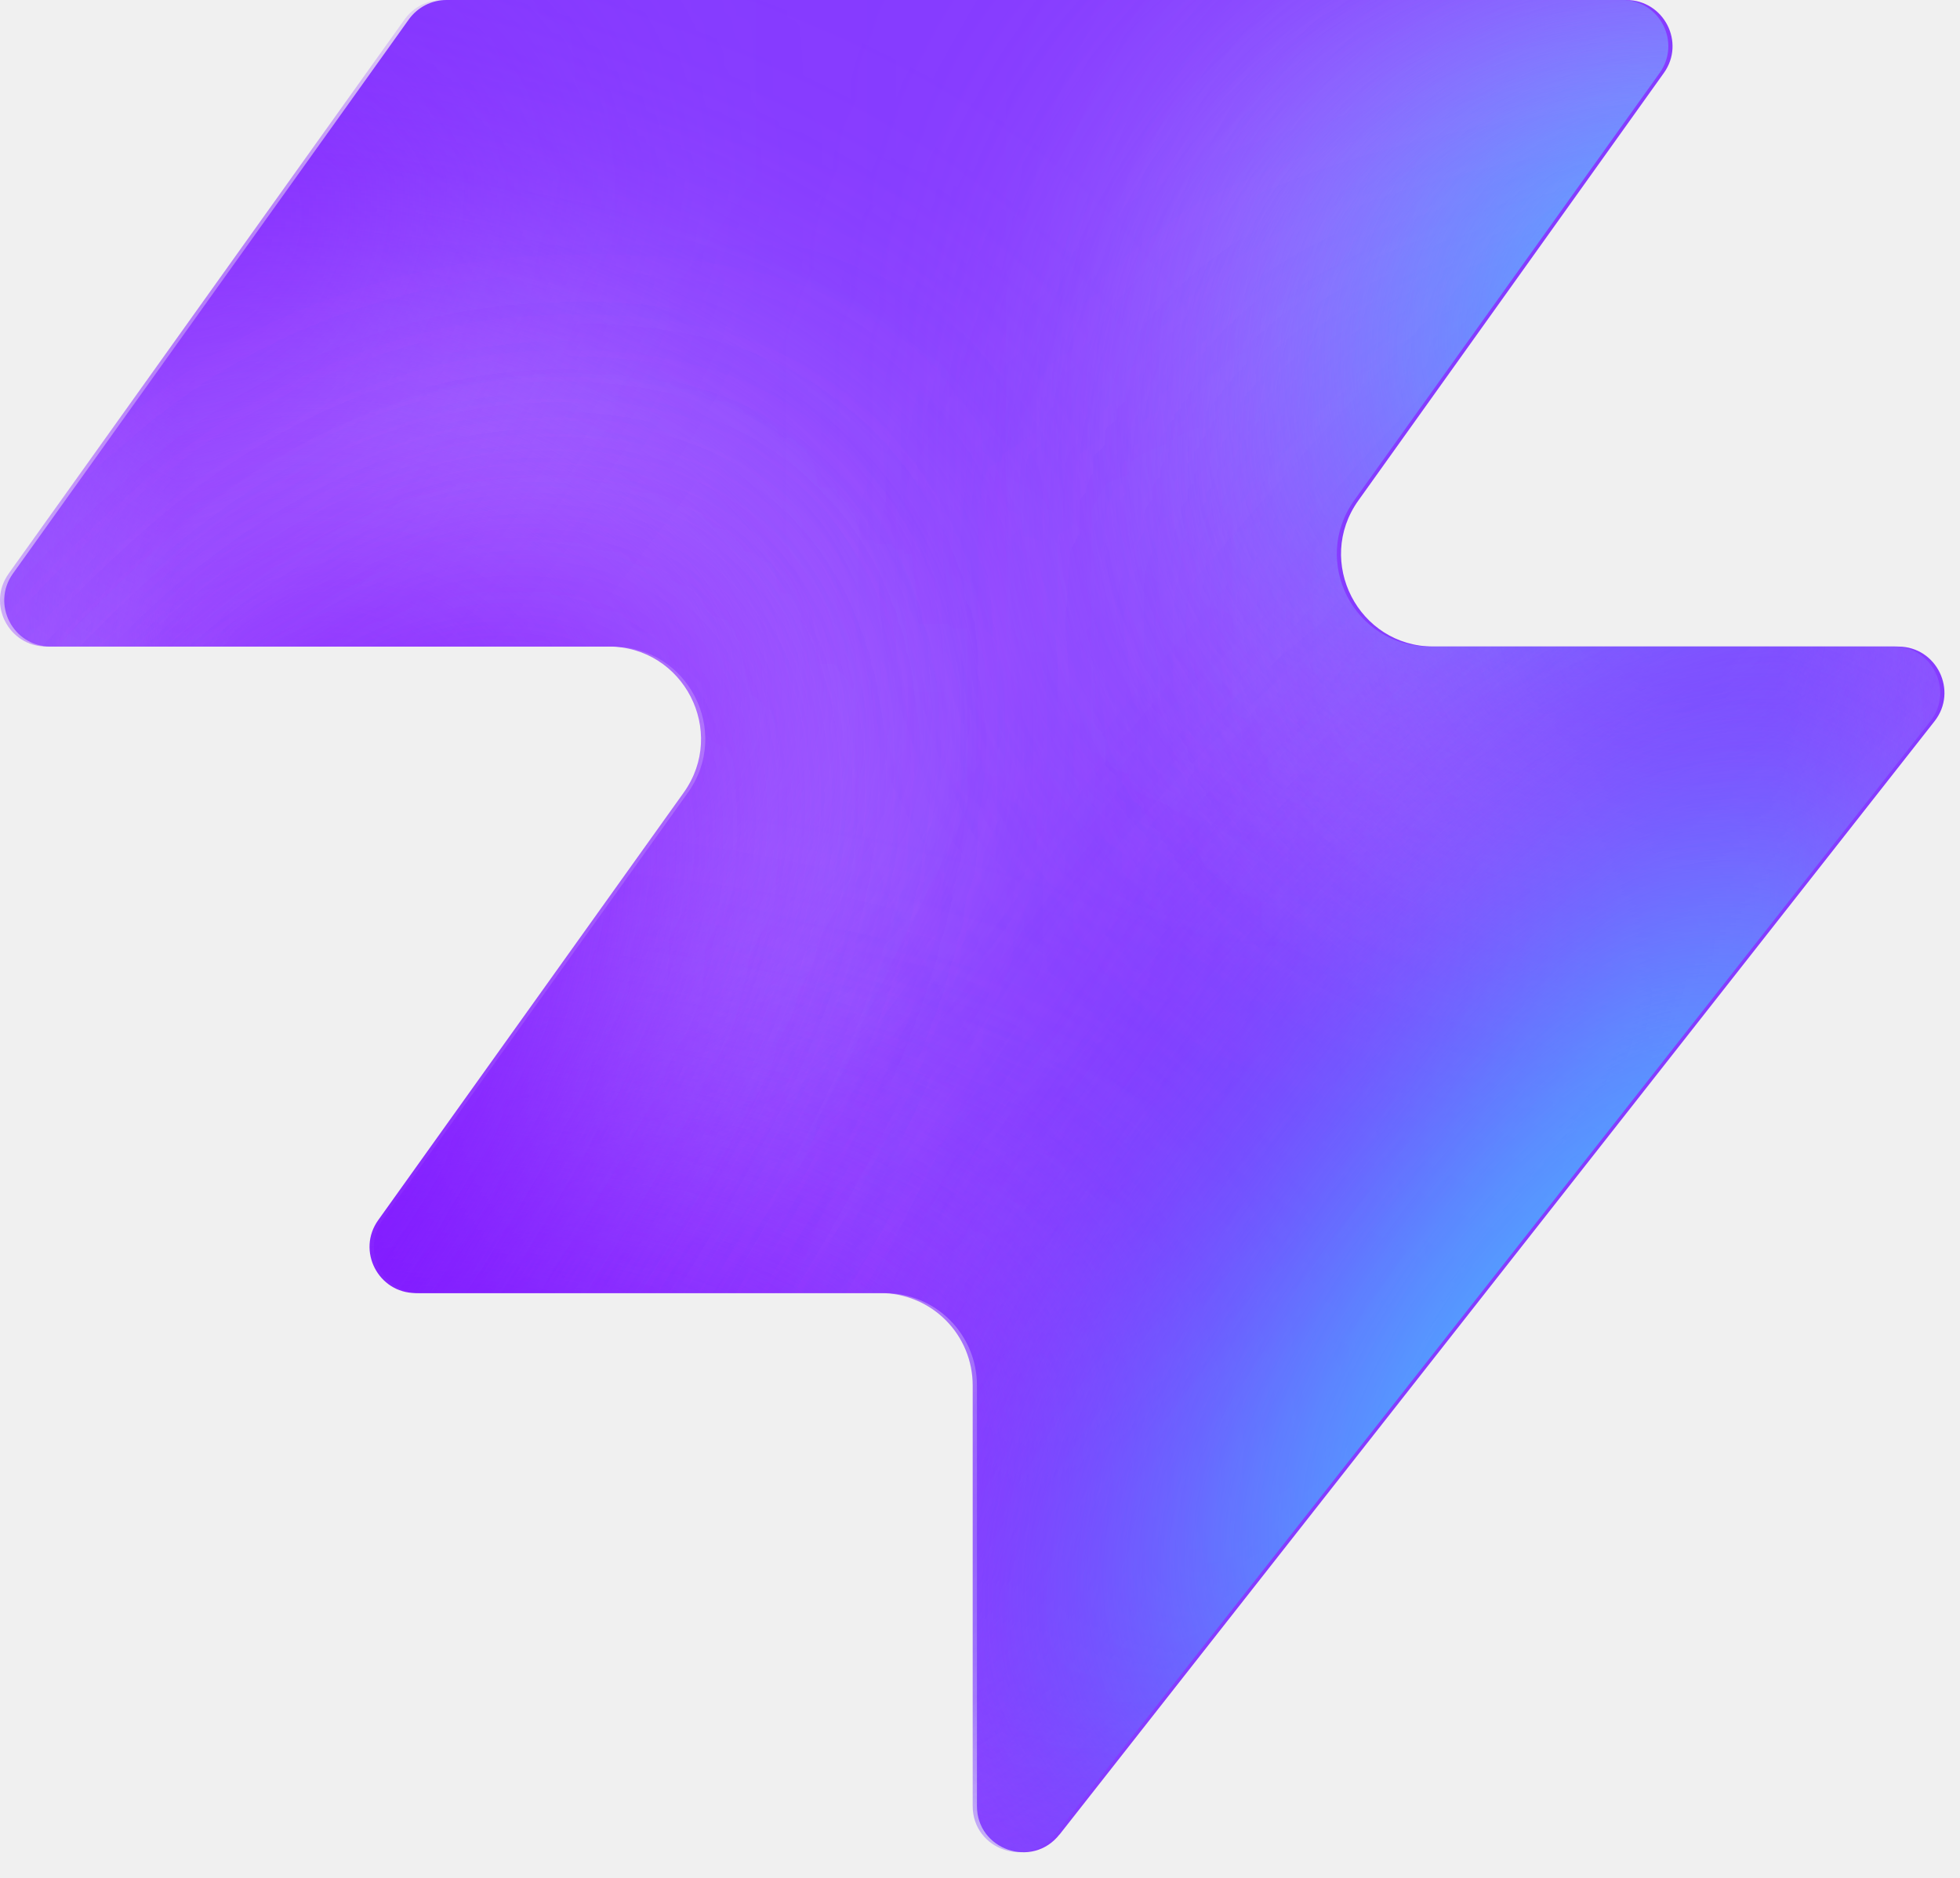
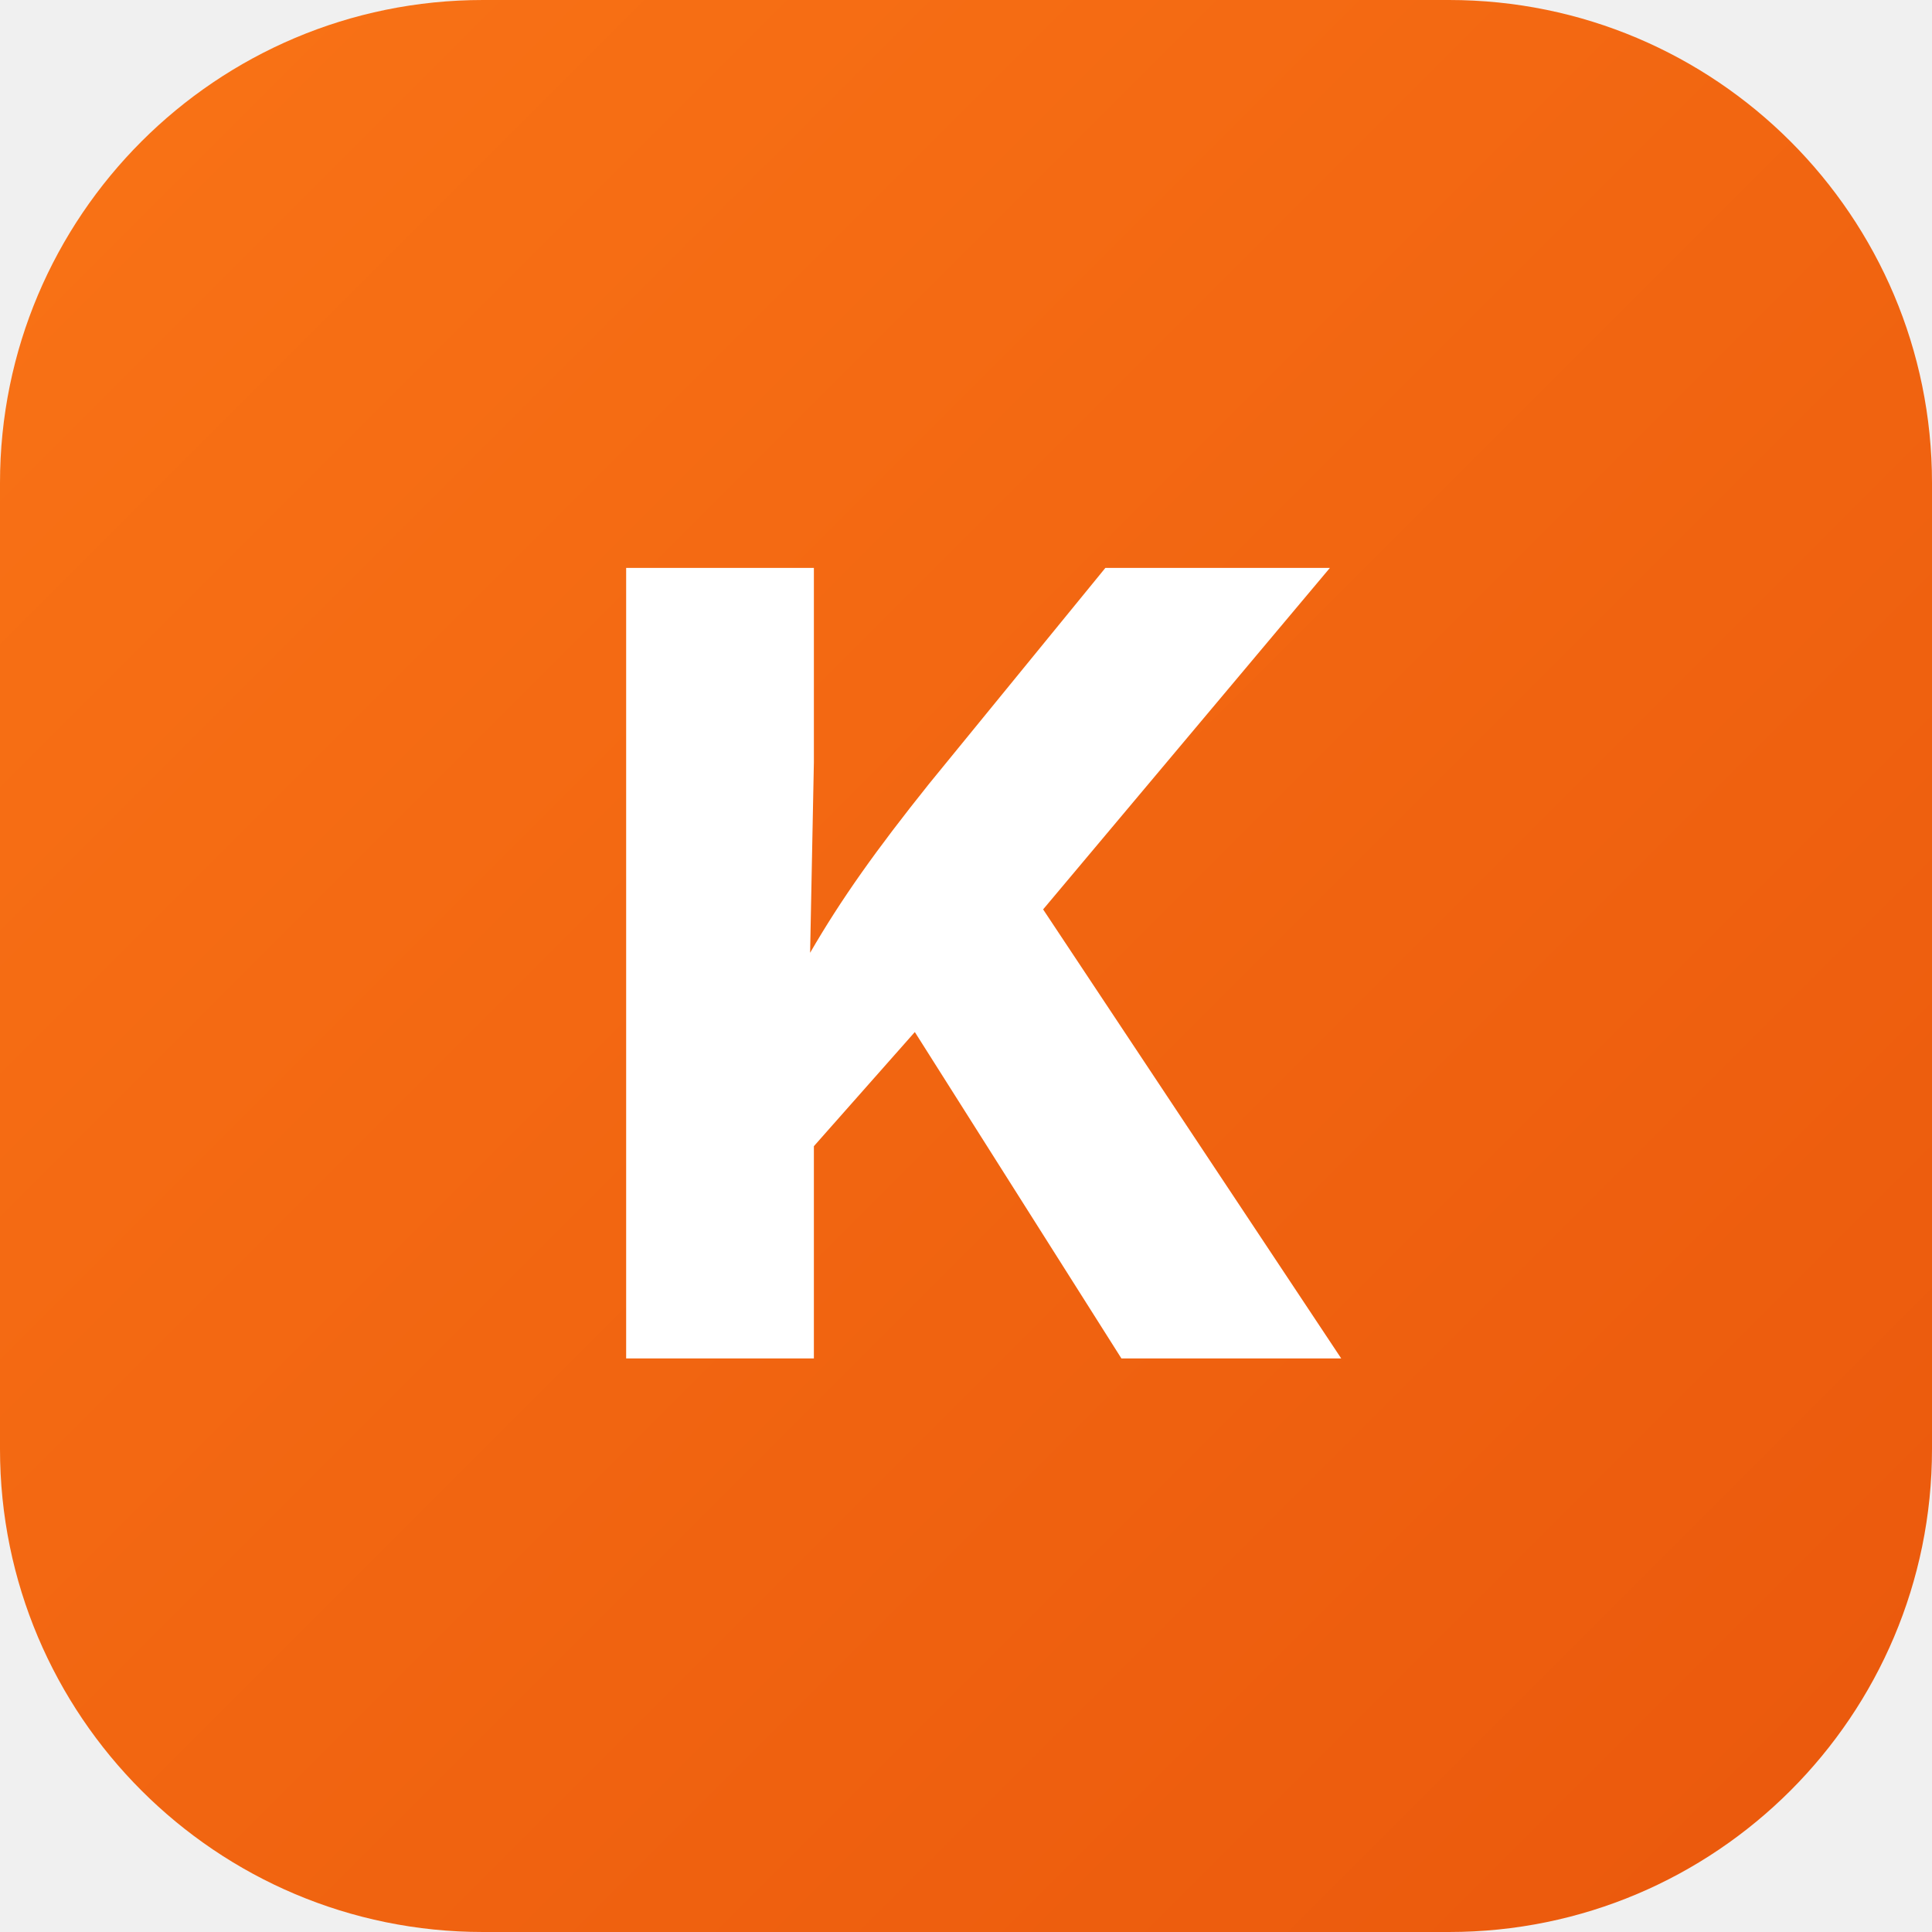
- <svg xmlns="http://www.w3.org/2000/svg" width="48" height="46" fill="none" viewBox="0 0 48 46">
-   <path fill="#863bff" d="M25.946 44.938c-.664.845-2.021.375-2.021-.698V33.937a2.26 2.26 0 0 0-2.262-2.262H10.287c-.92 0-1.456-1.04-.92-1.788l7.48-10.471c1.07-1.497 0-3.578-1.842-3.578H1.237c-.92 0-1.456-1.04-.92-1.788L10.013.474c.214-.297.556-.474.92-.474h28.894c.92 0 1.456 1.04.92 1.788l-7.48 10.471c-1.07 1.498 0 3.579 1.842 3.579h11.377c.943 0 1.473 1.088.89 1.83L25.947 44.94z" style="fill:#863bff;fill:color(display-p3 .525 .23 1);fill-opacity:1" />
-   <mask id="a" width="48" height="46" x="0" y="0" maskUnits="userSpaceOnUse" style="mask-type:alpha">
-     <path fill="#000" d="M25.842 44.938c-.664.844-2.021.375-2.021-.698V33.937a2.26 2.26 0 0 0-2.262-2.262H10.183c-.92 0-1.456-1.04-.92-1.788l7.48-10.471c1.07-1.498 0-3.579-1.842-3.579H1.133c-.92 0-1.456-1.04-.92-1.787L9.91.473c.214-.297.556-.474.92-.474h28.894c.92 0 1.456 1.04.92 1.788l-7.48 10.471c-1.07 1.498 0 3.578 1.842 3.578h11.377c.943 0 1.473 1.088.89 1.832L25.843 44.94z" style="fill:#000;fill-opacity:1" />
-   </mask>
-   <g mask="url(#a)">
-     <g filter="url(#b)">
-       <ellipse cx="5.508" cy="14.704" fill="#ede6ff" rx="5.508" ry="14.704" style="fill:#ede6ff;fill:color(display-p3 .927 .903 1);fill-opacity:1" transform="matrix(.00324 1 1 -.00324 -4.47 31.516)" />
-     </g>
-     <g filter="url(#c)">
-       <ellipse cx="10.399" cy="29.851" fill="#ede6ff" rx="10.399" ry="29.851" style="fill:#ede6ff;fill:color(display-p3 .927 .903 1);fill-opacity:1" transform="matrix(.00324 1 1 -.00324 -39.328 7.883)" />
-     </g>
-     <g filter="url(#d)">
-       <ellipse cx="5.508" cy="30.487" fill="#7e14ff" rx="5.508" ry="30.487" style="fill:#7e14ff;fill:color(display-p3 .492 .077 1);fill-opacity:1" transform="rotate(89.814 -25.913 -14.639)scale(1 -1)" />
-     </g>
-     <g filter="url(#e)">
-       <ellipse cx="5.508" cy="30.599" fill="#7e14ff" rx="5.508" ry="30.599" style="fill:#7e14ff;fill:color(display-p3 .492 .077 1);fill-opacity:1" transform="rotate(89.814 -32.644 -3.334)scale(1 -1)" />
-     </g>
-     <g filter="url(#f)">
-       <ellipse cx="5.508" cy="30.599" fill="#7e14ff" rx="5.508" ry="30.599" style="fill:#7e14ff;fill:color(display-p3 .492 .077 1);fill-opacity:1" transform="matrix(.00324 1 1 -.00324 -34.34 30.47)" />
-     </g>
-     <g filter="url(#g)">
-       <ellipse cx="14.072" cy="22.078" fill="#ede6ff" rx="14.072" ry="22.078" style="fill:#ede6ff;fill:color(display-p3 .927 .903 1);fill-opacity:1" transform="rotate(93.35 24.506 48.493)scale(-1 1)" />
-     </g>
-     <g filter="url(#h)">
-       <ellipse cx="3.47" cy="21.501" fill="#7e14ff" rx="3.47" ry="21.501" style="fill:#7e14ff;fill:color(display-p3 .492 .077 1);fill-opacity:1" transform="rotate(89.009 28.708 47.59)scale(-1 1)" />
-     </g>
-     <g filter="url(#i)">
-       <ellipse cx="3.47" cy="21.501" fill="#7e14ff" rx="3.47" ry="21.501" style="fill:#7e14ff;fill:color(display-p3 .492 .077 1);fill-opacity:1" transform="rotate(89.009 28.708 47.59)scale(-1 1)" />
-     </g>
-     <g filter="url(#j)">
-       <ellipse cx=".387" cy="8.972" fill="#7e14ff" rx="4.407" ry="29.108" style="fill:#7e14ff;fill:color(display-p3 .492 .077 1);fill-opacity:1" transform="rotate(39.51 .387 8.972)" />
-     </g>
-     <g filter="url(#k)">
-       <ellipse cx="47.523" cy="-6.092" fill="#7e14ff" rx="4.407" ry="29.108" style="fill:#7e14ff;fill:color(display-p3 .492 .077 1);fill-opacity:1" transform="rotate(37.892 47.523 -6.092)" />
-     </g>
-     <g filter="url(#l)">
-       <ellipse cx="41.412" cy="6.333" fill="#47bfff" rx="5.971" ry="9.665" style="fill:#47bfff;fill:color(display-p3 .28 .748 1);fill-opacity:1" transform="rotate(37.892 41.412 6.333)" />
-     </g>
-     <g filter="url(#m)">
-       <ellipse cx="-1.879" cy="38.332" fill="#7e14ff" rx="4.407" ry="29.108" style="fill:#7e14ff;fill:color(display-p3 .492 .077 1);fill-opacity:1" transform="rotate(37.892 -1.88 38.332)" />
-     </g>
-     <g filter="url(#n)">
-       <ellipse cx="-1.879" cy="38.332" fill="#7e14ff" rx="4.407" ry="29.108" style="fill:#7e14ff;fill:color(display-p3 .492 .077 1);fill-opacity:1" transform="rotate(37.892 -1.88 38.332)" />
-     </g>
-     <g filter="url(#o)">
-       <ellipse cx="35.651" cy="29.907" fill="#7e14ff" rx="4.407" ry="29.108" style="fill:#7e14ff;fill:color(display-p3 .492 .077 1);fill-opacity:1" transform="rotate(37.892 35.651 29.907)" />
-     </g>
-     <g filter="url(#p)">
-       <ellipse cx="38.418" cy="32.4" fill="#47bfff" rx="5.971" ry="15.297" style="fill:#47bfff;fill:color(display-p3 .28 .748 1);fill-opacity:1" transform="rotate(37.892 38.418 32.4)" />
-     </g>
-   </g>
+ <svg xmlns="http://www.w3.org/2000/svg" viewBox="0 0 32 32" fill="none">
  <defs>
-     <filter id="b" width="60.045" height="41.654" x="-19.77" y="16.149" color-interpolation-filters="sRGB" filterUnits="userSpaceOnUse">
-       <feFlood flood-opacity="0" result="BackgroundImageFix" />
-       <feBlend in="SourceGraphic" in2="BackgroundImageFix" result="shape" />
-       <feGaussianBlur result="effect1_foregroundBlur_2002_17158" stdDeviation="7.659" />
-     </filter>
-     <filter id="c" width="90.34" height="51.437" x="-54.613" y="-7.533" color-interpolation-filters="sRGB" filterUnits="userSpaceOnUse">
-       <feFlood flood-opacity="0" result="BackgroundImageFix" />
-       <feBlend in="SourceGraphic" in2="BackgroundImageFix" result="shape" />
-       <feGaussianBlur result="effect1_foregroundBlur_2002_17158" stdDeviation="7.659" />
-     </filter>
-     <filter id="d" width="79.355" height="29.4" x="-49.64" y="2.03" color-interpolation-filters="sRGB" filterUnits="userSpaceOnUse">
-       <feFlood flood-opacity="0" result="BackgroundImageFix" />
-       <feBlend in="SourceGraphic" in2="BackgroundImageFix" result="shape" />
-       <feGaussianBlur result="effect1_foregroundBlur_2002_17158" stdDeviation="4.596" />
-     </filter>
-     <filter id="e" width="79.579" height="29.4" x="-45.045" y="20.029" color-interpolation-filters="sRGB" filterUnits="userSpaceOnUse">
-       <feFlood flood-opacity="0" result="BackgroundImageFix" />
-       <feBlend in="SourceGraphic" in2="BackgroundImageFix" result="shape" />
-       <feGaussianBlur result="effect1_foregroundBlur_2002_17158" stdDeviation="4.596" />
-     </filter>
-     <filter id="f" width="79.579" height="29.4" x="-43.513" y="21.178" color-interpolation-filters="sRGB" filterUnits="userSpaceOnUse">
-       <feFlood flood-opacity="0" result="BackgroundImageFix" />
-       <feBlend in="SourceGraphic" in2="BackgroundImageFix" result="shape" />
-       <feGaussianBlur result="effect1_foregroundBlur_2002_17158" stdDeviation="4.596" />
-     </filter>
-     <filter id="g" width="74.749" height="58.852" x="15.756" y="-17.901" color-interpolation-filters="sRGB" filterUnits="userSpaceOnUse">
-       <feFlood flood-opacity="0" result="BackgroundImageFix" />
-       <feBlend in="SourceGraphic" in2="BackgroundImageFix" result="shape" />
-       <feGaussianBlur result="effect1_foregroundBlur_2002_17158" stdDeviation="7.659" />
-     </filter>
-     <filter id="h" width="61.377" height="25.362" x="23.548" y="2.284" color-interpolation-filters="sRGB" filterUnits="userSpaceOnUse">
-       <feFlood flood-opacity="0" result="BackgroundImageFix" />
-       <feBlend in="SourceGraphic" in2="BackgroundImageFix" result="shape" />
-       <feGaussianBlur result="effect1_foregroundBlur_2002_17158" stdDeviation="4.596" />
-     </filter>
-     <filter id="i" width="61.377" height="25.362" x="23.548" y="2.284" color-interpolation-filters="sRGB" filterUnits="userSpaceOnUse">
-       <feFlood flood-opacity="0" result="BackgroundImageFix" />
-       <feBlend in="SourceGraphic" in2="BackgroundImageFix" result="shape" />
-       <feGaussianBlur result="effect1_foregroundBlur_2002_17158" stdDeviation="4.596" />
-     </filter>
-     <filter id="j" width="56.045" height="63.649" x="-27.636" y="-22.853" color-interpolation-filters="sRGB" filterUnits="userSpaceOnUse">
-       <feFlood flood-opacity="0" result="BackgroundImageFix" />
-       <feBlend in="SourceGraphic" in2="BackgroundImageFix" result="shape" />
-       <feGaussianBlur result="effect1_foregroundBlur_2002_17158" stdDeviation="4.596" />
-     </filter>
-     <filter id="k" width="54.814" height="64.646" x="20.116" y="-38.415" color-interpolation-filters="sRGB" filterUnits="userSpaceOnUse">
-       <feFlood flood-opacity="0" result="BackgroundImageFix" />
-       <feBlend in="SourceGraphic" in2="BackgroundImageFix" result="shape" />
-       <feGaussianBlur result="effect1_foregroundBlur_2002_17158" stdDeviation="4.596" />
-     </filter>
-     <filter id="l" width="33.541" height="35.313" x="24.641" y="-11.323" color-interpolation-filters="sRGB" filterUnits="userSpaceOnUse">
-       <feFlood flood-opacity="0" result="BackgroundImageFix" />
-       <feBlend in="SourceGraphic" in2="BackgroundImageFix" result="shape" />
-       <feGaussianBlur result="effect1_foregroundBlur_2002_17158" stdDeviation="4.596" />
-     </filter>
-     <filter id="m" width="54.814" height="64.646" x="-29.286" y="6.009" color-interpolation-filters="sRGB" filterUnits="userSpaceOnUse">
-       <feFlood flood-opacity="0" result="BackgroundImageFix" />
-       <feBlend in="SourceGraphic" in2="BackgroundImageFix" result="shape" />
-       <feGaussianBlur result="effect1_foregroundBlur_2002_17158" stdDeviation="4.596" />
-     </filter>
-     <filter id="n" width="54.814" height="64.646" x="-29.286" y="6.009" color-interpolation-filters="sRGB" filterUnits="userSpaceOnUse">
-       <feFlood flood-opacity="0" result="BackgroundImageFix" />
-       <feBlend in="SourceGraphic" in2="BackgroundImageFix" result="shape" />
-       <feGaussianBlur result="effect1_foregroundBlur_2002_17158" stdDeviation="4.596" />
-     </filter>
-     <filter id="o" width="54.814" height="64.646" x="8.244" y="-2.416" color-interpolation-filters="sRGB" filterUnits="userSpaceOnUse">
-       <feFlood flood-opacity="0" result="BackgroundImageFix" />
-       <feBlend in="SourceGraphic" in2="BackgroundImageFix" result="shape" />
-       <feGaussianBlur result="effect1_foregroundBlur_2002_17158" stdDeviation="4.596" />
-     </filter>
-     <filter id="p" width="39.409" height="43.623" x="18.713" y="10.588" color-interpolation-filters="sRGB" filterUnits="userSpaceOnUse">
-       <feFlood flood-opacity="0" result="BackgroundImageFix" />
-       <feBlend in="SourceGraphic" in2="BackgroundImageFix" result="shape" />
-       <feGaussianBlur result="effect1_foregroundBlur_2002_17158" stdDeviation="4.596" />
-     </filter>
+     <linearGradient id="bg" x1="0" y1="0" x2="32" y2="32" gradientUnits="userSpaceOnUse">
+       <stop stop-color="#f97316" />
+       <stop offset="1" stop-color="#ea580c" />
+     </linearGradient>
  </defs>
+   <rect width="32" height="32" rx="8" fill="url(#bg)" />
+   <text x="16" y="22.5" text-anchor="middle" font-family="system-ui, -apple-system, sans-serif" font-size="18" font-weight="800" fill="#ffffff">K</text>
</svg>
